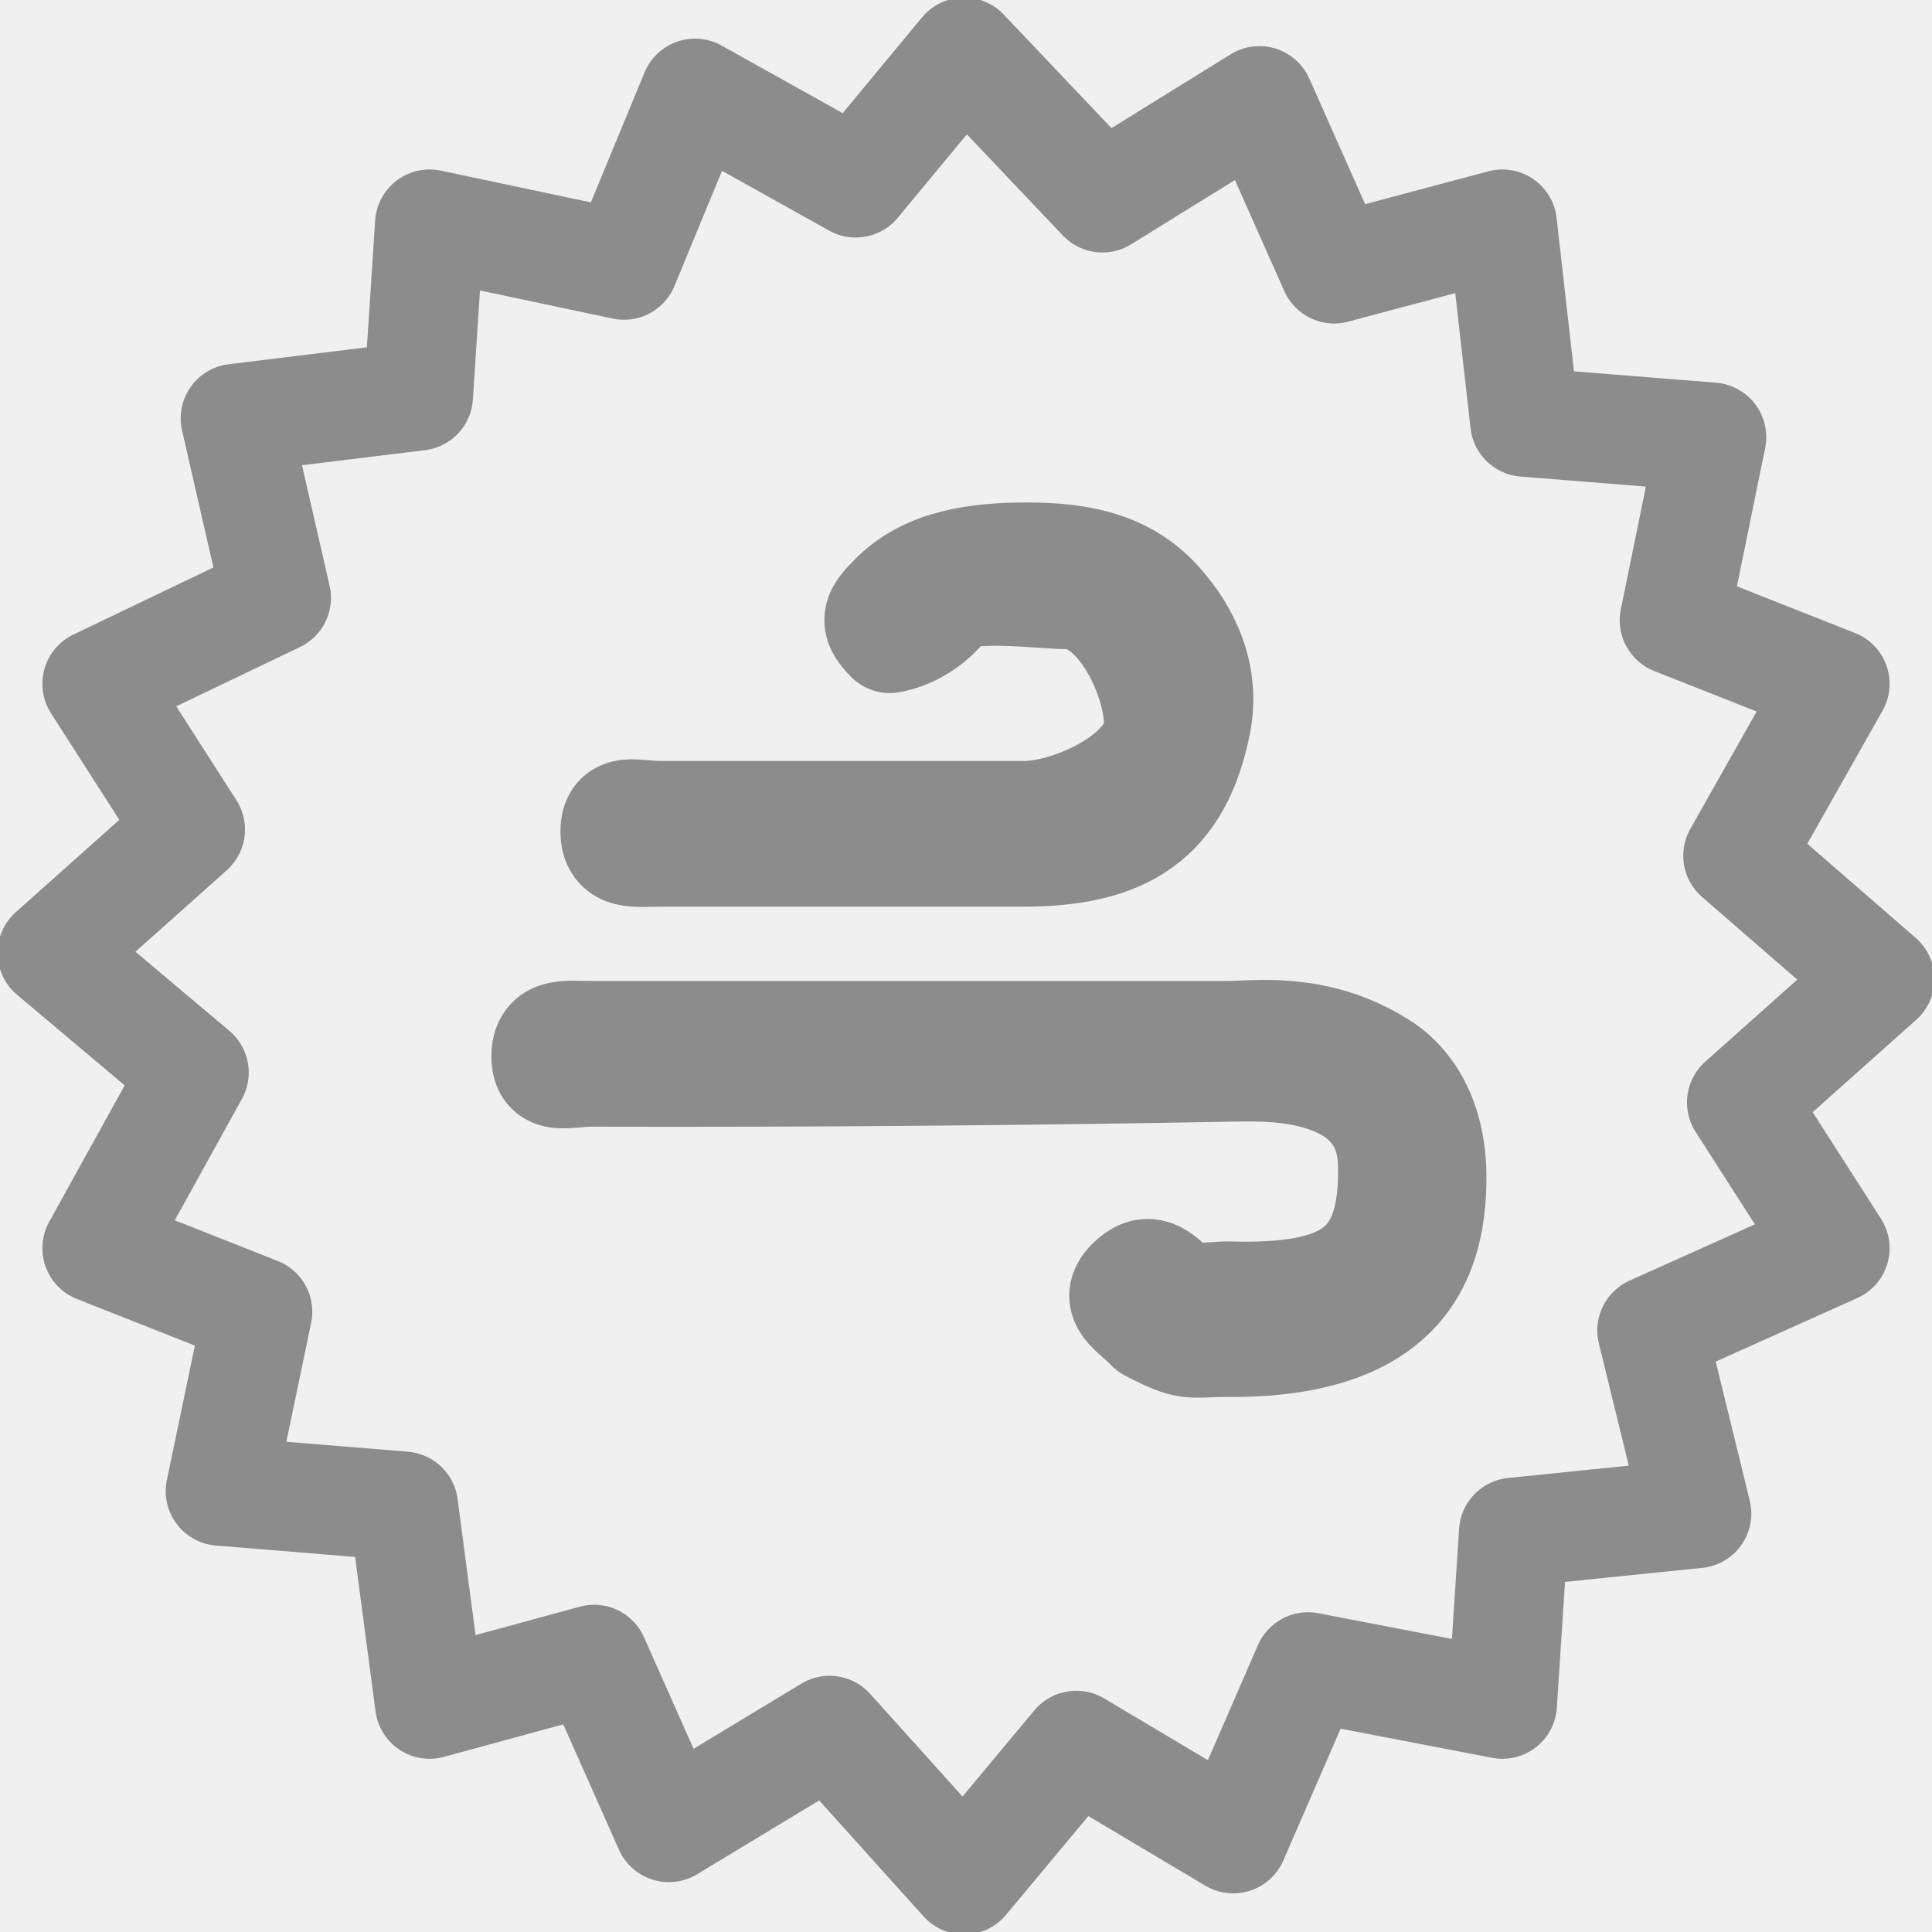
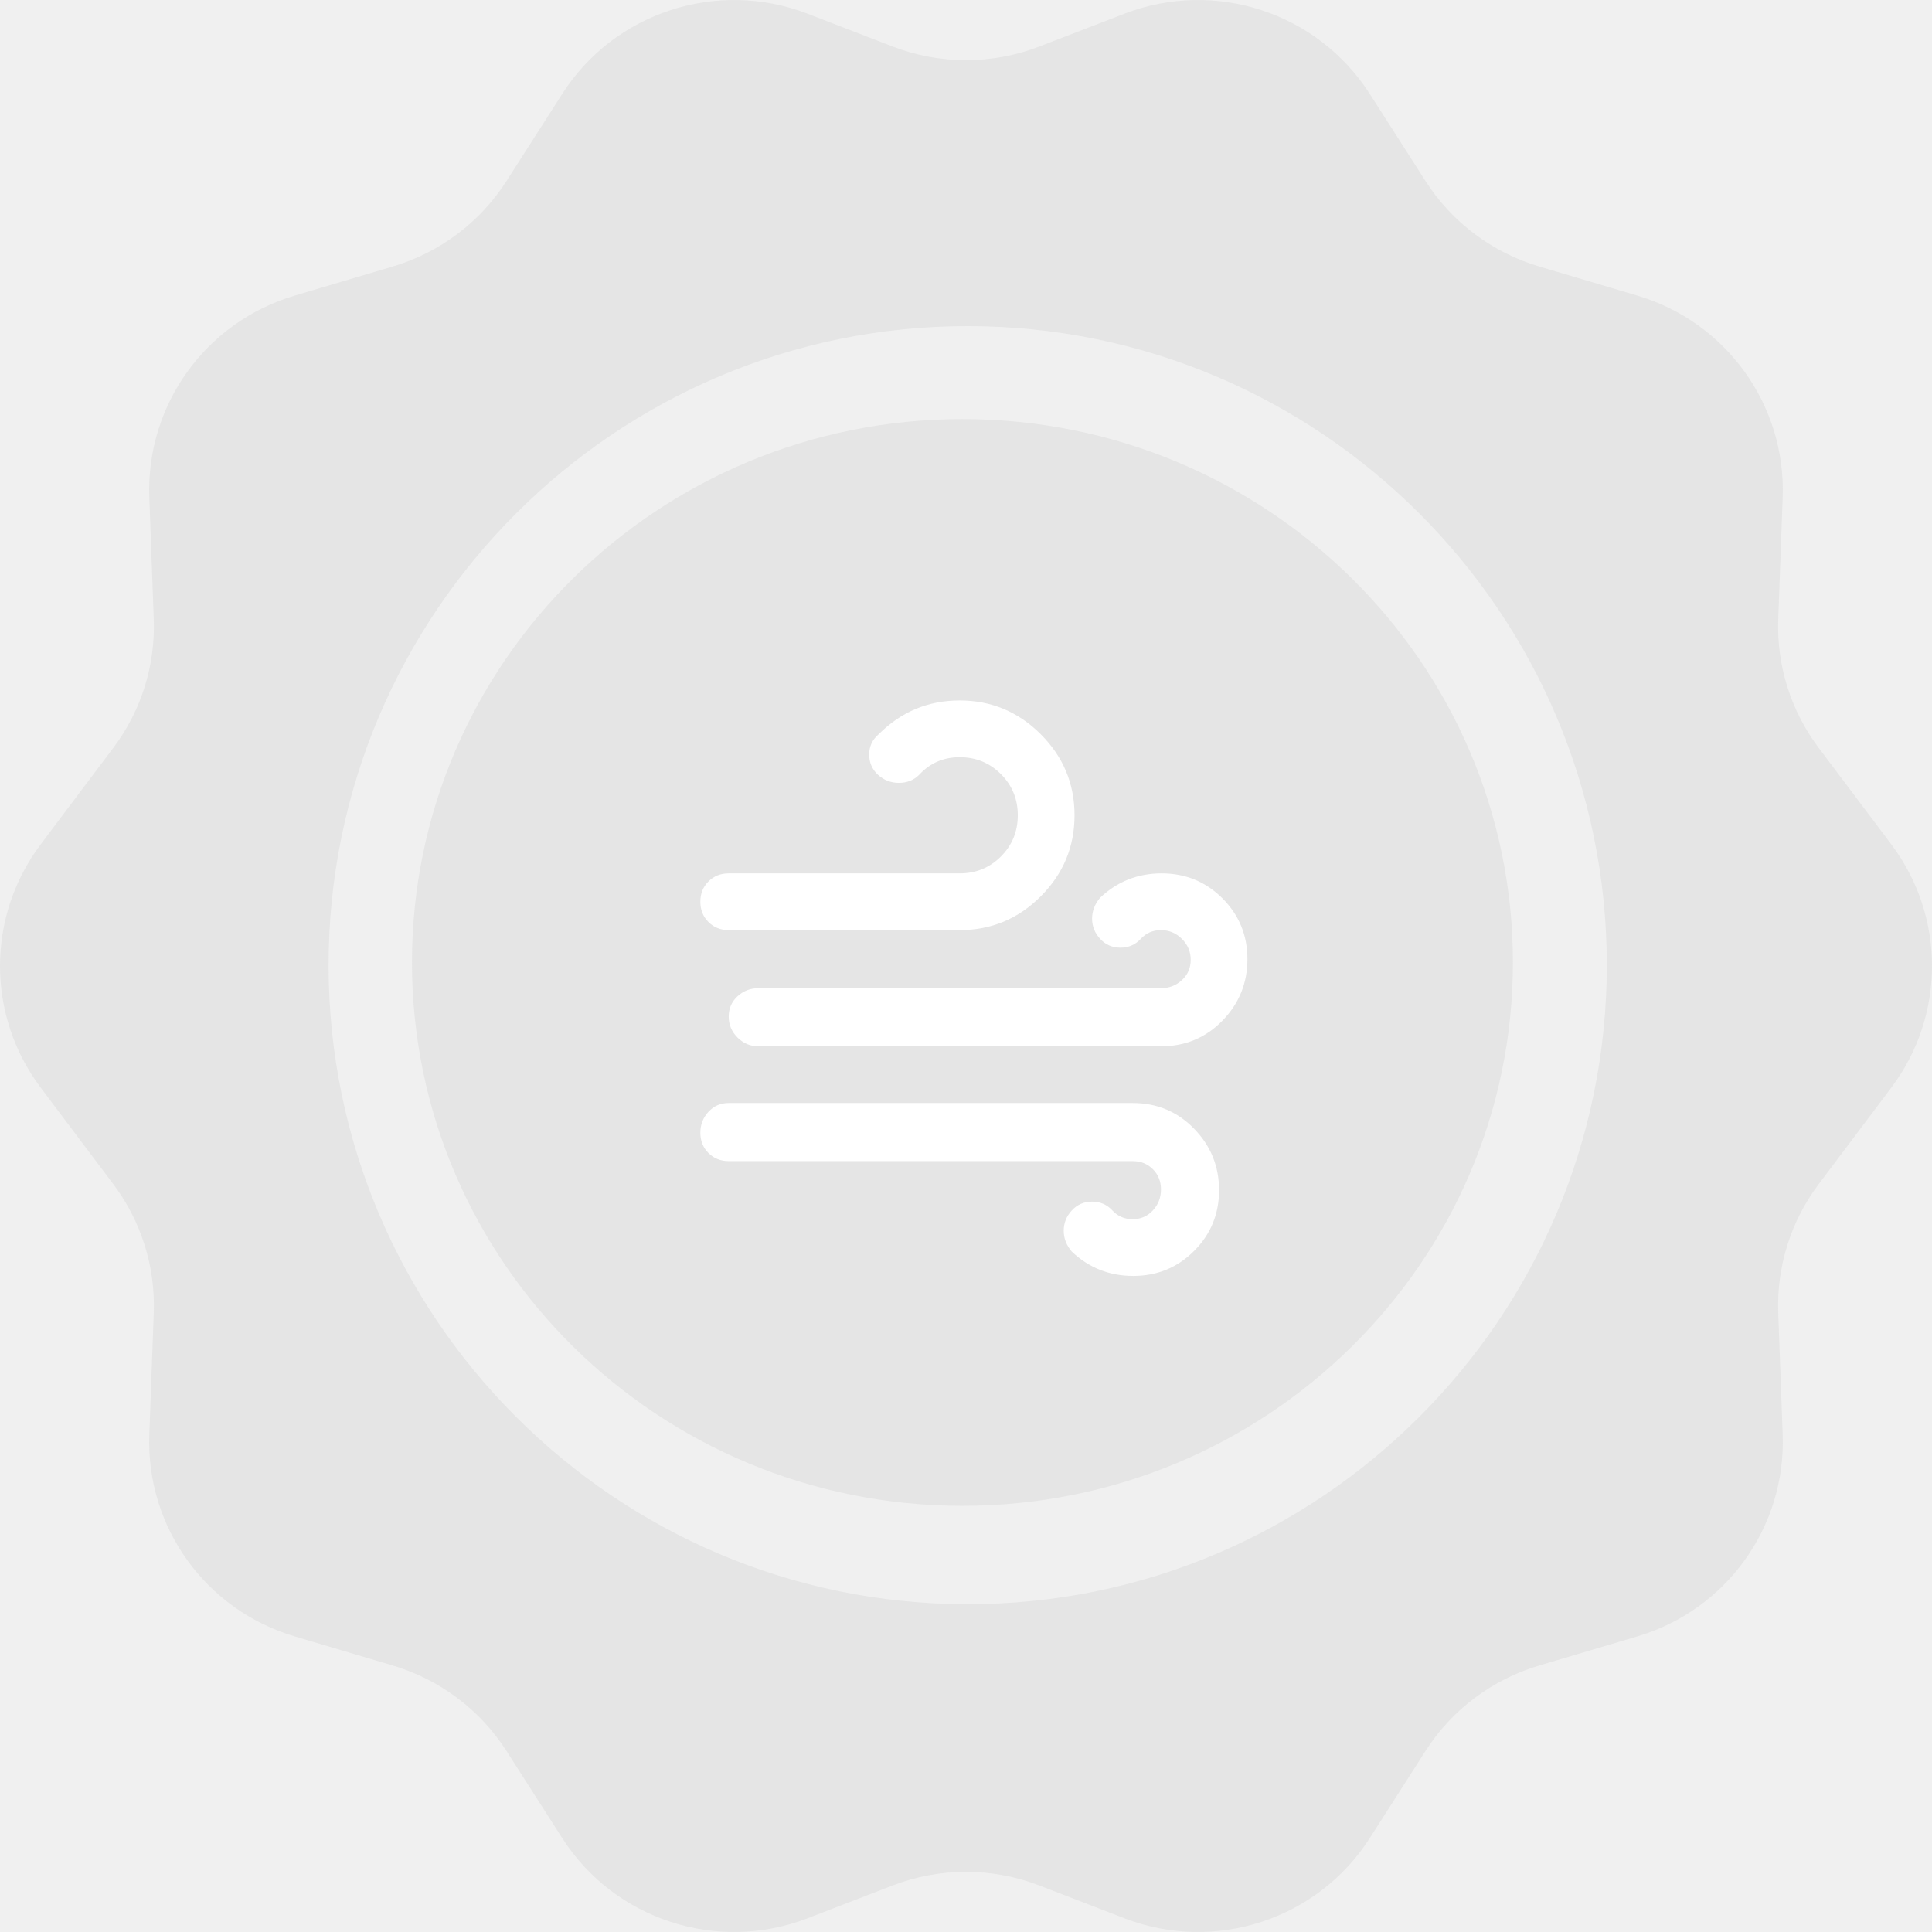
- <svg xmlns="http://www.w3.org/2000/svg" width="207.303mm" height="207.302mm" viewBox="0 0 207.303 207.302" version="1.1" id="svg5">
-   <defs id="defs2">
-     <style type="text/css" id="style9">
- 
-     .fil0 {fill:black}
- 
-   </style>
-   </defs>
-   <g id="layer1" transform="translate(-2.078943,-4.564579)">
-     <g style="clip-rule:evenodd;fill-rule:evenodd;image-rendering:optimizeQuality;shape-rendering:geometricPrecision;text-rendering:geometricPrecision" id="g30" transform="matrix(0.2645833,0,0,0.2645833,-2.298667,18.18603)">
-       <g id="g15" style="fill:#d81b60;fill-opacity:1" transform="matrix(1.60226,0,0,1.60226,-270.2573,-187.6742)">
-         <path id="path13" transform="matrix(0.6241185,0,0,0.6241185,178.9988,84.99965)" style="fill:none;fill-opacity:1;stroke:#8c8c8c;stroke-width:44.273;stroke-linejoin:round;stroke-miterlimit:4;stroke-dasharray:none;stroke-opacity:1" d="M 390.994,21.135 347.037,74.188 281.857,37.809 253.055,107.535 174.232,90.861 l -4.549,69.729 -74.273,9.094 16.674,72.76 -72.76,34.863 37.895,59.117 -56.084,50.023 57.602,48.506 -39.412,71.244 65.18,25.768 -15.158,72.76 74.275,6.064 10.611,80.338 66.695,-18.189 30.316,68.211 65.182,-39.41 54.568,60.631 45.475,-54.566 63.666,37.895 30.316,-69.729 78.822,15.158 4.549,-69.729 74.273,-7.578 -18.189,-74.275 74.275,-33.348 -37.895,-59.117 56.084,-50.023 -57.602,-50.02 39.412,-69.73 -65.18,-25.768 15.158,-74.275 -75.791,-6.064 -9.096,-80.338 -68.211,18.191 -30.316,-68.213 -63.664,39.412 z m 25.458,204.779 c 21.505,0 39.46,3.639 52.919,18.344 11.985,13.094 19.546,30.206 15.808,48.988 -7.675,38.562 -29.467,52.311 -70.123,52.311 H 267.828 c -10.163,-7.7e-4 -18.403,1.759 -18.402,-8.404 -2.4e-4,-10.163 8.239,-6.402 18.402,-6.402 h 147.229 c 20.327,-5.1e-4 54.804,-16.48 54.805,-36.807 4.9e-4,-20.328 -16.477,-52.806 -36.805,-52.807 -10.122,0 -42.21,-4.371 -48.835,2.438 0,0 -7.792,12.43 -23.342,15.351 -7.177,-7.177 -5.084,-9.885 2.093,-17.062 13.434,-13.25 33.236,-15.949 53.479,-15.949 z m 95.556,193.641 c 12.824,-0.073 29.878,1.556 47.615,12.738 14.539,9.165 21.061,26.393 21.061,44.891 -2.7e-4,30.491 -10.155,67.908 -83.209,67.211 -15.275,0 -14.798,2.342 -31.016,-6.197 -6.993,-7.177 -14.993,-10.77 -8,-17.947 7.177,-7.177 11.283,-3.177 18.46,4 3.313,3.311 15.402,1.334 20.555,1.334 48.54,1.396 67.985,-10.235 67.287,-52.496 -0.254,-42.889 -52.239,-40.403 -62.402,-40.402 -85.855,1.602 -176.658,2.352 -262.531,2.095 -10.163,-7.7e-4 -18.403,3.759 -18.402,-6.404 -2.6e-4,-10.163 8.239,-8.404 18.402,-8.404 h 257.646 c 3.748,3e-5 8.704,-0.385 14.533,-0.418 z" />
-       </g>
-     </g>
-   </g>
+ <svg xmlns="http://www.w3.org/2000/svg" width="84" height="84" viewBox="0 0 84 84" fill="none">
+   <path d="M41.846 65.471C55.064 65.471 65.779 54.893 65.779 41.846C65.779 28.798 55.064 18.221 41.846 18.221C28.627 18.221 17.912 28.798 17.912 41.846C17.912 54.893 28.627 65.471 41.846 65.471Z" fill="#E5E5E5" />
+   <path d="M82.235 36.717L79.075 32.517C77.861 30.904 77.241 28.931 77.315 26.918L77.508 21.625C77.655 17.612 75.055 13.999 71.188 12.852L66.921 11.586C64.881 10.979 63.121 9.659 61.981 7.873L59.554 4.08C57.287 0.54 52.827 -0.92 48.894 0.593L45.194 2.02C43.14 2.813 40.86 2.813 38.806 2.02L35.106 0.593C31.173 -0.92 26.706 0.54 24.446 4.08L22.019 7.873C20.872 9.666 19.119 10.979 17.079 11.586L12.812 12.852C8.945 13.999 6.345 17.605 6.492 21.625L6.685 26.918C6.759 28.931 6.139 30.911 4.925 32.517L1.765 36.717C-0.588 39.85 -0.588 44.15 1.765 47.283L4.925 51.483C6.139 53.096 6.759 55.069 6.685 57.082L6.492 62.375C6.345 66.395 8.945 70.001 12.812 71.148L17.079 72.414C19.119 73.021 20.879 74.341 22.019 76.127L24.446 79.92C26.713 83.46 31.173 84.92 35.106 83.407L38.806 81.98C40.86 81.187 43.14 81.187 45.194 81.98L48.894 83.407C52.827 84.92 57.294 83.46 59.554 79.92L61.981 76.127C63.127 74.334 64.881 73.021 66.921 72.414L71.188 71.148C75.055 70.001 77.655 66.395 77.508 62.375L77.315 57.082C77.241 55.069 77.861 53.096 79.075 51.483L82.235 47.283C84.588 44.15 84.588 39.85 82.235 36.717ZM42.073 69.748C26.753 69.748 14.286 57.282 14.286 41.963C14.286 26.645 26.753 14.179 42.073 14.179C57.394 14.179 69.861 26.645 69.861 41.963C69.861 57.282 57.394 69.748 42.073 69.748Z" fill="#E5E5E5" />
+   <path d="M31.683 40.44C31.331 40.44 31.037 40.322 30.802 40.087C30.567 39.852 30.45 39.559 30.45 39.206C30.45 38.854 30.567 38.56 30.802 38.325C31.037 38.09 31.331 37.973 31.683 37.973H41.726C42.431 37.973 43.028 37.728 43.518 37.239C44.007 36.749 44.252 36.152 44.252 35.448C44.252 34.743 44.007 34.146 43.518 33.656C43.028 33.167 42.431 32.922 41.726 32.922C41.022 32.922 40.434 33.177 39.965 33.686C39.73 33.92 39.436 34.038 39.084 34.038C38.731 34.038 38.428 33.92 38.173 33.686C37.919 33.451 37.791 33.157 37.791 32.805C37.791 32.452 37.928 32.159 38.203 31.924C39.181 30.945 40.356 30.455 41.726 30.455C43.097 30.455 44.272 30.945 45.25 31.924C46.229 32.903 46.719 34.077 46.719 35.448C46.719 36.818 46.229 37.993 45.25 38.971C44.272 39.95 43.097 40.44 41.726 40.44H31.683ZM50.477 42.965C50.83 42.965 51.133 42.848 51.388 42.613C51.642 42.378 51.77 42.084 51.77 41.732C51.77 41.379 51.642 41.076 51.388 40.822C51.133 40.567 50.83 40.44 50.477 40.44C50.125 40.44 49.831 40.567 49.596 40.822C49.361 41.076 49.068 41.203 48.715 41.203C48.363 41.203 48.069 41.076 47.834 40.822C47.6 40.567 47.482 40.273 47.482 39.941C47.482 39.608 47.6 39.304 47.834 39.03C48.578 38.325 49.469 37.973 50.507 37.973C51.544 37.973 52.425 38.335 53.15 39.059C53.874 39.784 54.236 40.665 54.236 41.703C54.236 42.74 53.874 43.631 53.15 44.375C52.425 45.119 51.535 45.491 50.477 45.491H32.975C32.623 45.491 32.32 45.363 32.065 45.109C31.811 44.854 31.683 44.551 31.683 44.199C31.683 43.846 31.811 43.553 32.065 43.318C32.32 43.083 32.623 42.965 32.975 42.965H50.477ZM49.244 50.483H31.683C31.331 50.483 31.037 50.365 30.802 50.13C30.567 49.895 30.45 49.602 30.45 49.249C30.45 48.897 30.567 48.594 30.802 48.339C31.037 48.085 31.331 47.957 31.683 47.957H49.244C50.301 47.957 51.192 48.329 51.916 49.073C52.641 49.817 53.003 50.708 53.003 51.746C53.003 52.783 52.641 53.664 51.916 54.389C51.192 55.113 50.311 55.475 49.273 55.475C48.236 55.475 47.345 55.123 46.601 54.418C46.366 54.144 46.249 53.84 46.249 53.508C46.249 53.175 46.366 52.881 46.601 52.627C46.836 52.372 47.13 52.245 47.482 52.245C47.834 52.245 48.128 52.372 48.363 52.627C48.598 52.881 48.892 53.008 49.244 53.008C49.596 53.008 49.89 52.881 50.125 52.627C50.36 52.372 50.477 52.069 50.477 51.716C50.477 51.364 50.36 51.07 50.125 50.835C49.89 50.6 49.596 50.483 49.244 50.483Z" fill="white" />
</svg>
